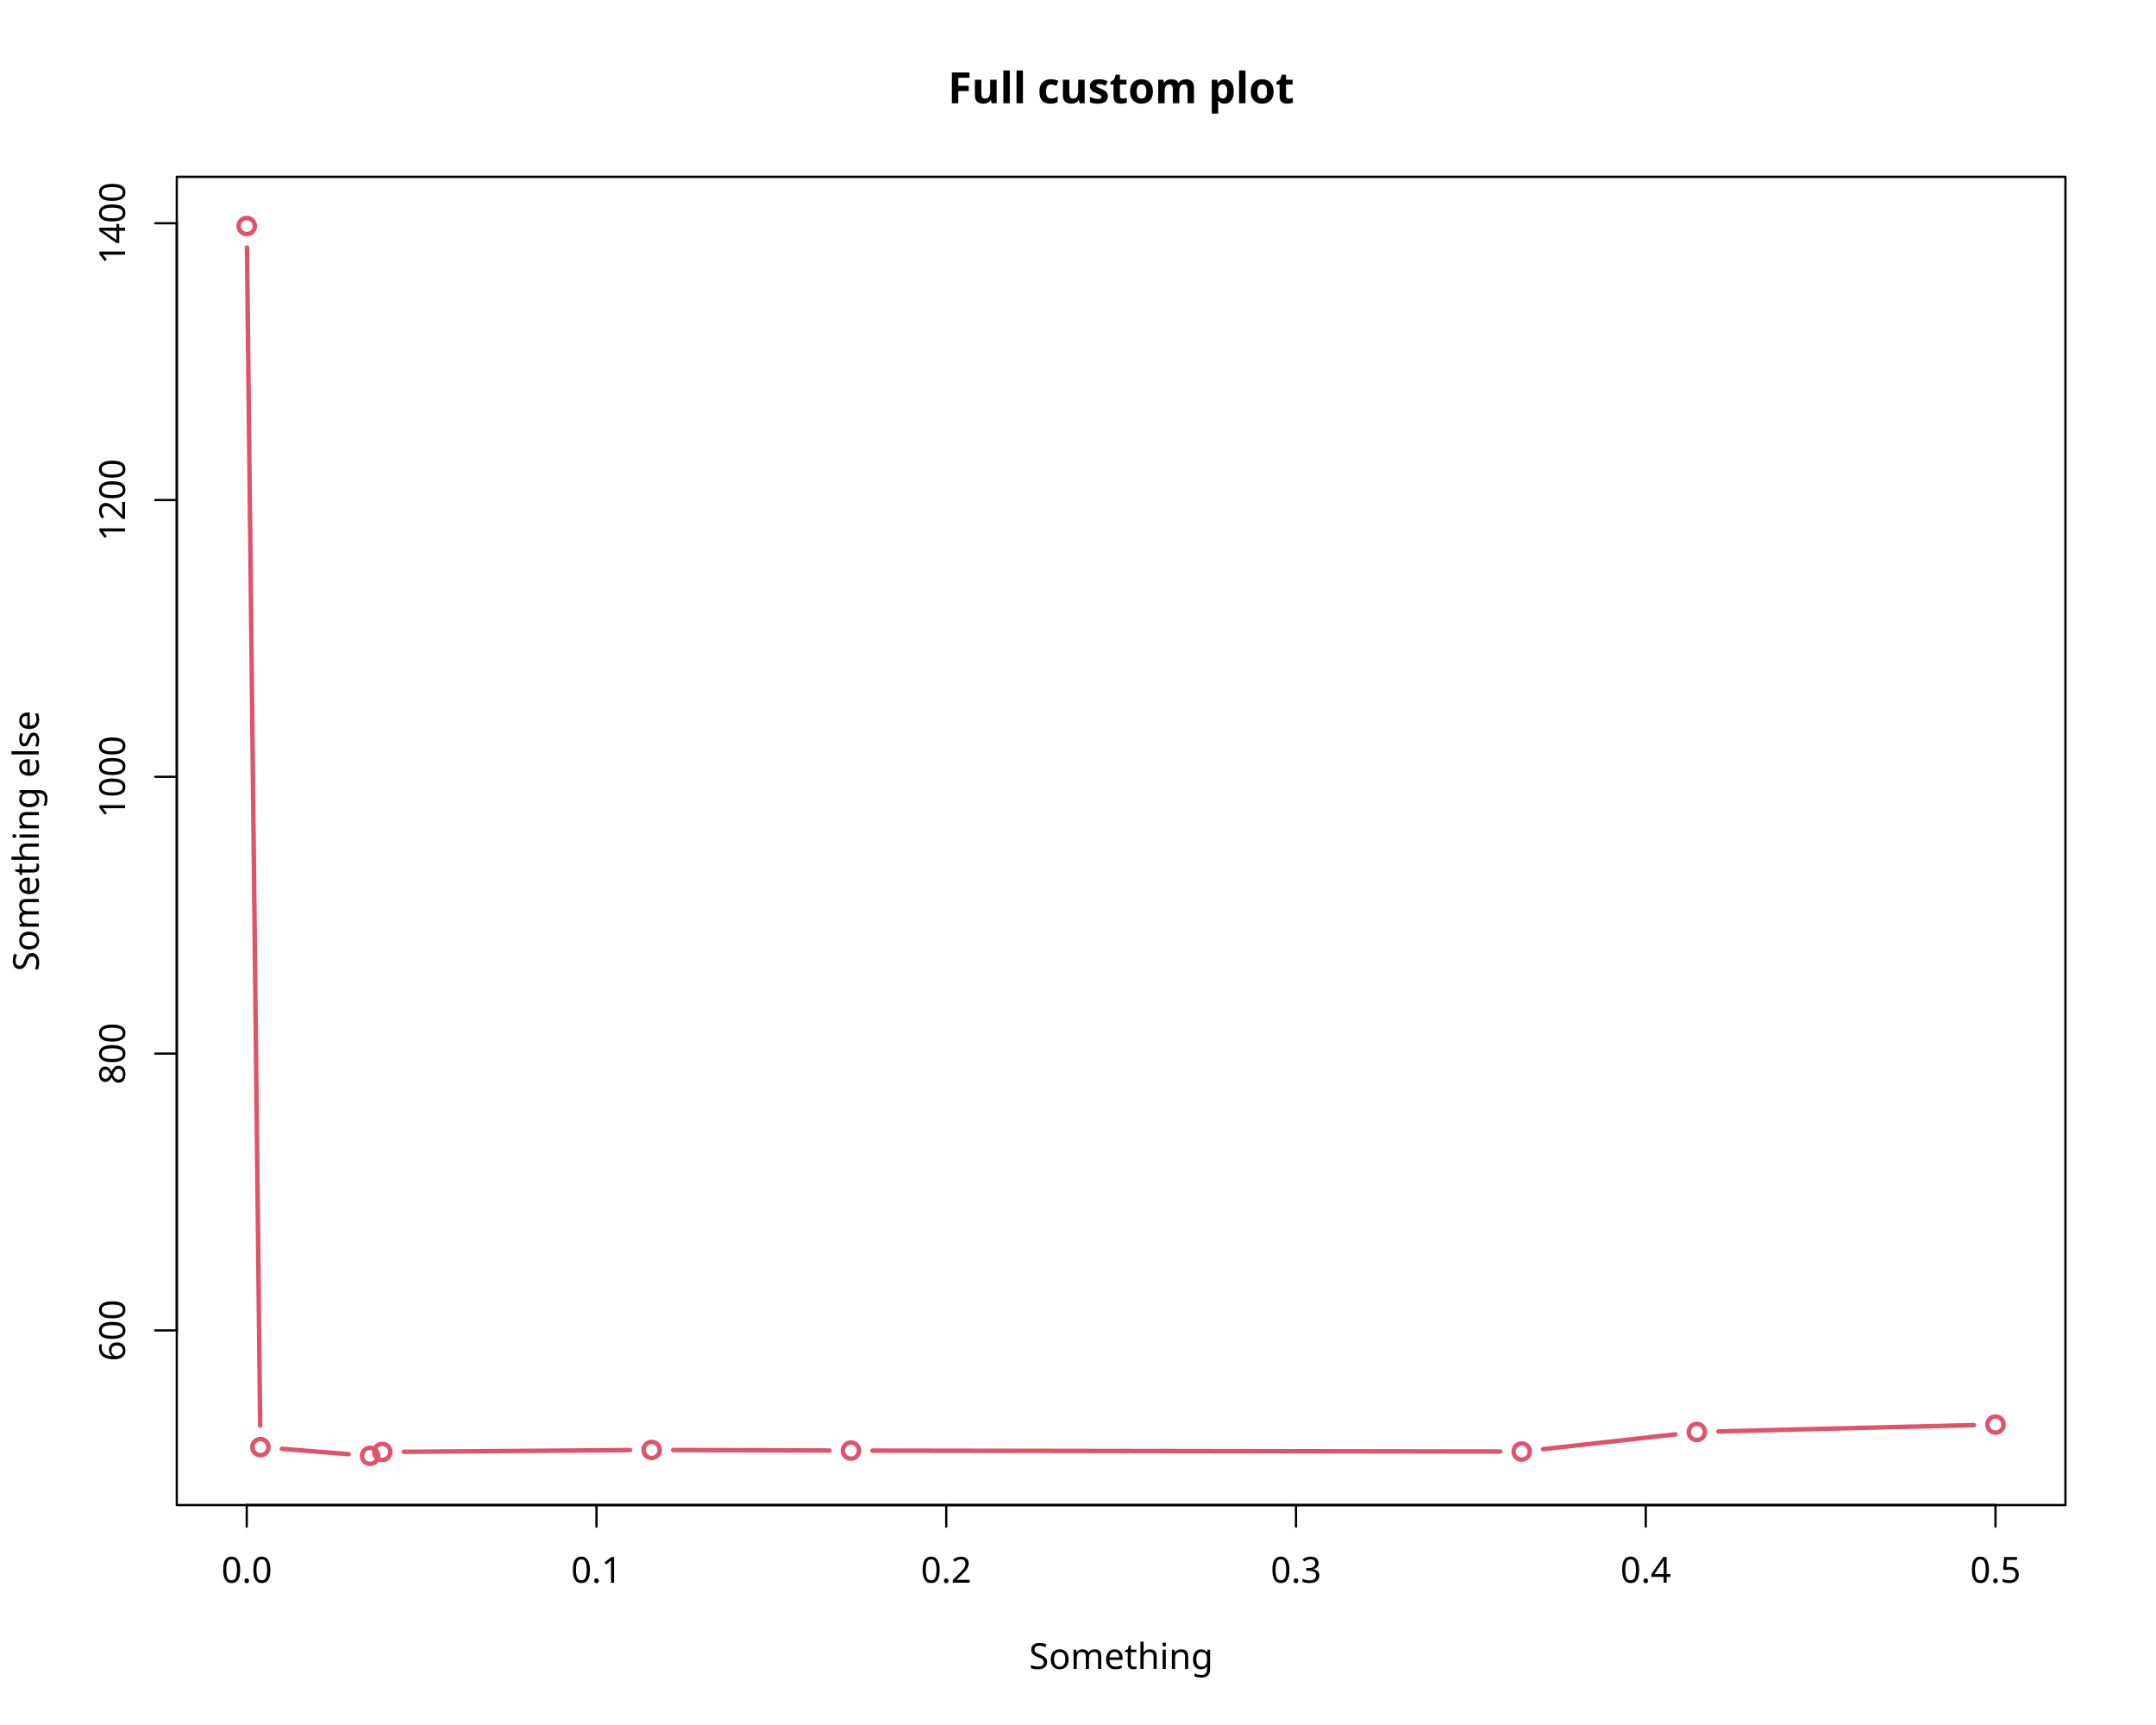
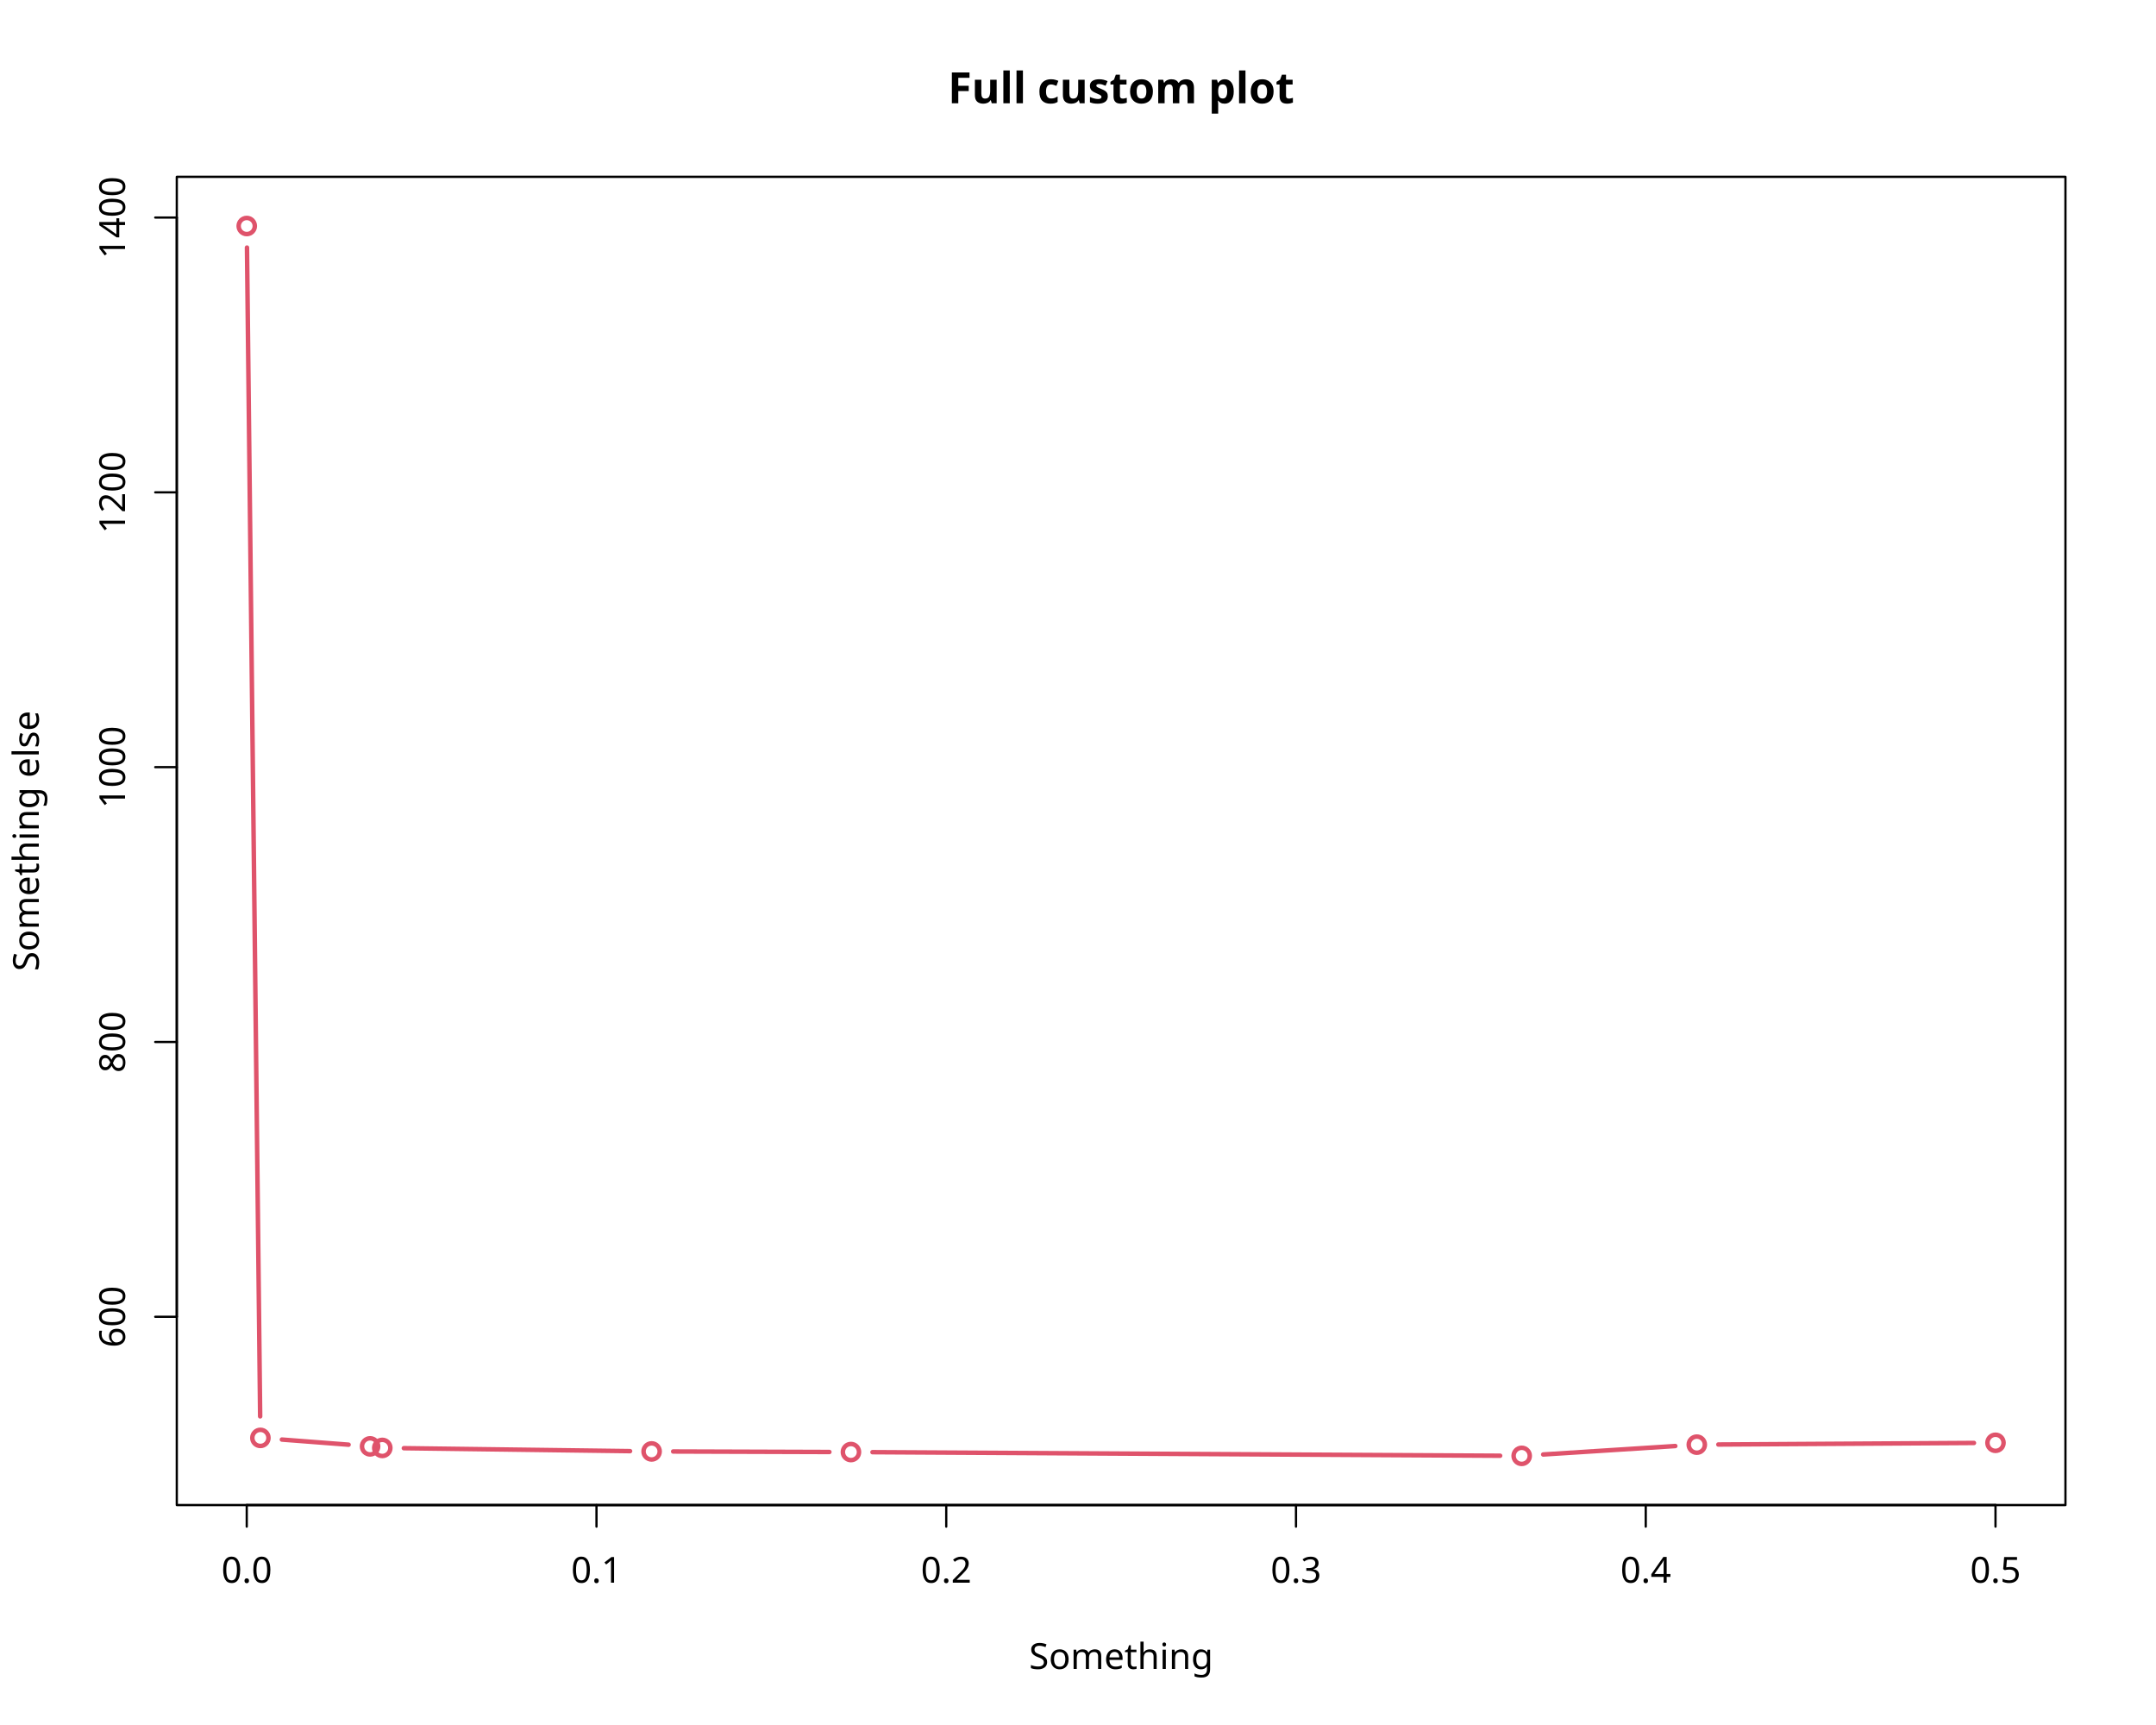
<svg xmlns="http://www.w3.org/2000/svg" class="svglite" data-engine-version="2.0" width="720.00pt" height="576.00pt" viewBox="0 0 720.00 576.00">
  <defs>
    <style type="text/css">
    .svglite line, .svglite polyline, .svglite polygon, .svglite path, .svglite rect, .svglite circle {
      fill: none;
      stroke: #000000;
      stroke-linecap: round;
      stroke-linejoin: round;
      stroke-miterlimit: 10.00;
    }
  </style>
  </defs>
  <rect width="100%" height="100%" style="stroke: none; fill: #FFFFFF;" />
  <defs>
    <clipPath id="cpMC4wMHw3MjAuMDB8MC4wMHw1NzYuMDA=">
      <rect x="0.00" y="0.00" width="720.00" height="576.00" />
    </clipPath>
  </defs>
  <g clip-path="url(#cpMC4wMHw3MjAuMDB8MC4wMHw1NzYuMDA=)">
</g>
  <defs>
    <clipPath id="cpNTkuMDR8Njg5Ljc2fDU5LjA0fDUwMi41Ng==">
      <rect x="59.04" y="59.04" width="630.72" height="443.52" />
    </clipPath>
  </defs>
  <g clip-path="url(#cpNTkuMDR8Njg5Ljc2fDU5LjA0fDUwMi41Ng==)">
-     <line x1="659.20" y1="475.86" x2="573.85" y2="477.97" style="stroke-width: 1.50; stroke: #DF536B;" />
-     <line x1="559.50" y1="478.95" x2="515.33" y2="483.89" style="stroke-width: 1.50; stroke: #DF536B;" />
-     <line x1="500.97" y1="484.68" x2="291.37" y2="484.38" style="stroke-width: 1.50; stroke: #DF536B;" />
-     <line x1="276.97" y1="484.34" x2="224.81" y2="484.17" style="stroke-width: 1.50; stroke: #DF536B;" />
-     <line x1="210.41" y1="484.20" x2="134.87" y2="484.77" style="stroke-width: 1.50; stroke: #DF536B;" />
-     <line x1="116.41" y1="485.56" x2="94.14" y2="483.78" style="stroke-width: 1.50; stroke: #DF536B;" />
-     <line x1="86.88" y1="476.01" x2="82.48" y2="82.67" style="stroke-width: 1.50; stroke: #DF536B;" />
-     <circle cx="666.40" cy="475.68" r="2.70" style="stroke-width: 1.50; stroke: #DF536B;" />
-     <circle cx="566.65" cy="478.15" r="2.70" style="stroke-width: 1.50; stroke: #DF536B;" />
-     <circle cx="508.17" cy="484.69" r="2.70" style="stroke-width: 1.50; stroke: #DF536B;" />
-     <circle cx="284.17" cy="484.37" r="2.70" style="stroke-width: 1.50; stroke: #DF536B;" />
-     <circle cx="217.61" cy="484.15" r="2.70" style="stroke-width: 1.50; stroke: #DF536B;" />
-     <circle cx="127.67" cy="484.82" r="2.70" style="stroke-width: 1.50; stroke: #DF536B;" />
-     <circle cx="123.59" cy="486.13" r="2.70" style="stroke-width: 1.50; stroke: #DF536B;" />
-     <circle cx="86.96" cy="483.21" r="2.70" style="stroke-width: 1.50; stroke: #DF536B;" />
+     <line x1="659.20" y1="481.82" x2="573.85" y2="482.34" style="stroke-width: 1.50; stroke: #DF536B;" />
+     <line x1="559.47" y1="482.85" x2="515.36" y2="485.67" style="stroke-width: 1.50; stroke: #DF536B;" />
+     <line x1="500.97" y1="486.09" x2="291.37" y2="484.90" style="stroke-width: 1.50; stroke: #DF536B;" />
+     <line x1="276.97" y1="484.84" x2="224.81" y2="484.67" style="stroke-width: 1.50; stroke: #DF536B;" />
+     <line x1="210.41" y1="484.55" x2="134.87" y2="483.57" style="stroke-width: 1.50; stroke: #DF536B;" />
+     <line x1="116.41" y1="482.40" x2="94.14" y2="480.69" style="stroke-width: 1.50; stroke: #DF536B;" />
+     <line x1="86.88" y1="472.94" x2="82.48" y2="82.67" style="stroke-width: 1.50; stroke: #DF536B;" />
+     <circle cx="666.40" cy="481.77" r="2.70" style="stroke-width: 1.50; stroke: #DF536B;" />
+     <circle cx="566.65" cy="482.39" r="2.70" style="stroke-width: 1.50; stroke: #DF536B;" />
+     <circle cx="508.17" cy="486.13" r="2.70" style="stroke-width: 1.50; stroke: #DF536B;" />
+     <circle cx="284.17" cy="484.86" r="2.70" style="stroke-width: 1.50; stroke: #DF536B;" />
+     <circle cx="217.61" cy="484.65" r="2.70" style="stroke-width: 1.50; stroke: #DF536B;" />
+     <circle cx="127.67" cy="483.48" r="2.70" style="stroke-width: 1.50; stroke: #DF536B;" />
+     <circle cx="123.59" cy="482.96" r="2.70" style="stroke-width: 1.50; stroke: #DF536B;" />
+     <circle cx="86.96" cy="480.13" r="2.70" style="stroke-width: 1.50; stroke: #DF536B;" />
    <circle cx="82.40" cy="75.47" r="2.70" style="stroke-width: 1.50; stroke: #DF536B;" />
  </g>
  <g clip-path="url(#cpMC4wMHw3MjAuMDB8MC4wMHw1NzYuMDA=)">
    <line x1="82.40" y1="502.56" x2="666.40" y2="502.56" style="stroke-width: 0.75;" />
    <line x1="82.40" y1="502.56" x2="82.40" y2="509.76" style="stroke-width: 0.75;" />
    <line x1="199.20" y1="502.56" x2="199.20" y2="509.76" style="stroke-width: 0.75;" />
    <line x1="316.00" y1="502.56" x2="316.00" y2="509.76" style="stroke-width: 0.75;" />
    <line x1="432.80" y1="502.56" x2="432.80" y2="509.76" style="stroke-width: 0.75;" />
    <line x1="549.60" y1="502.56" x2="549.60" y2="509.76" style="stroke-width: 0.75;" />
    <line x1="666.40" y1="502.56" x2="666.40" y2="509.76" style="stroke-width: 0.75;" />
    <text x="82.40" y="528.48" text-anchor="middle" style="font-size: 12.00px; font-family: sans;" textLength="16.68px" lengthAdjust="spacingAndGlyphs">0.0</text>
    <text x="199.20" y="528.48" text-anchor="middle" style="font-size: 12.00px; font-family: sans;" textLength="16.68px" lengthAdjust="spacingAndGlyphs">0.1</text>
    <text x="316.00" y="528.48" text-anchor="middle" style="font-size: 12.00px; font-family: sans;" textLength="16.68px" lengthAdjust="spacingAndGlyphs">0.2</text>
    <text x="432.80" y="528.48" text-anchor="middle" style="font-size: 12.00px; font-family: sans;" textLength="16.68px" lengthAdjust="spacingAndGlyphs">0.3</text>
    <text x="549.60" y="528.48" text-anchor="middle" style="font-size: 12.00px; font-family: sans;" textLength="16.68px" lengthAdjust="spacingAndGlyphs">0.4</text>
    <text x="666.40" y="528.48" text-anchor="middle" style="font-size: 12.00px; font-family: sans;" textLength="16.68px" lengthAdjust="spacingAndGlyphs">0.5</text>
-     <line x1="59.04" y1="444.24" x2="59.04" y2="74.54" style="stroke-width: 0.75;" />
-     <line x1="59.04" y1="444.24" x2="51.84" y2="444.24" style="stroke-width: 0.75;" />
-     <line x1="59.04" y1="351.82" x2="51.84" y2="351.82" style="stroke-width: 0.75;" />
-     <line x1="59.04" y1="259.39" x2="51.84" y2="259.39" style="stroke-width: 0.75;" />
-     <line x1="59.04" y1="166.97" x2="51.84" y2="166.97" style="stroke-width: 0.75;" />
-     <line x1="59.04" y1="74.54" x2="51.84" y2="74.54" style="stroke-width: 0.75;" />
-     <text transform="translate(41.76,444.24) rotate(-90)" text-anchor="middle" style="font-size: 12.00px; font-family: sans;" textLength="20.02px" lengthAdjust="spacingAndGlyphs">600</text>
-     <text transform="translate(41.76,351.82) rotate(-90)" text-anchor="middle" style="font-size: 12.00px; font-family: sans;" textLength="20.02px" lengthAdjust="spacingAndGlyphs">800</text>
-     <text transform="translate(41.76,259.39) rotate(-90)" text-anchor="middle" style="font-size: 12.00px; font-family: sans;" textLength="26.70px" lengthAdjust="spacingAndGlyphs">1000</text>
-     <text transform="translate(41.76,166.97) rotate(-90)" text-anchor="middle" style="font-size: 12.00px; font-family: sans;" textLength="26.70px" lengthAdjust="spacingAndGlyphs">1200</text>
-     <text transform="translate(41.76,74.54) rotate(-90)" text-anchor="middle" style="font-size: 12.00px; font-family: sans;" textLength="26.70px" lengthAdjust="spacingAndGlyphs">1400</text>
+     <line x1="59.04" y1="439.69" x2="59.04" y2="72.64" style="stroke-width: 0.75;" />
+     <line x1="59.04" y1="439.69" x2="51.84" y2="439.69" style="stroke-width: 0.75;" />
+     <line x1="59.04" y1="347.93" x2="51.84" y2="347.93" style="stroke-width: 0.75;" />
+     <line x1="59.04" y1="256.16" x2="51.84" y2="256.16" style="stroke-width: 0.75;" />
+     <line x1="59.04" y1="164.40" x2="51.84" y2="164.40" style="stroke-width: 0.75;" />
+     <line x1="59.04" y1="72.64" x2="51.84" y2="72.64" style="stroke-width: 0.75;" />
+     <text transform="translate(41.76,439.69) rotate(-90)" text-anchor="middle" style="font-size: 12.00px; font-family: sans;" textLength="20.02px" lengthAdjust="spacingAndGlyphs">600</text>
+     <text transform="translate(41.76,347.93) rotate(-90)" text-anchor="middle" style="font-size: 12.00px; font-family: sans;" textLength="20.02px" lengthAdjust="spacingAndGlyphs">800</text>
+     <text transform="translate(41.76,256.16) rotate(-90)" text-anchor="middle" style="font-size: 12.00px; font-family: sans;" textLength="26.70px" lengthAdjust="spacingAndGlyphs">1000</text>
+     <text transform="translate(41.76,164.40) rotate(-90)" text-anchor="middle" style="font-size: 12.00px; font-family: sans;" textLength="26.70px" lengthAdjust="spacingAndGlyphs">1200</text>
+     <text transform="translate(41.76,72.64) rotate(-90)" text-anchor="middle" style="font-size: 12.00px; font-family: sans;" textLength="26.70px" lengthAdjust="spacingAndGlyphs">1400</text>
    <polygon points="59.04,502.56 689.76,502.56 689.76,59.04 59.04,59.04 " style="stroke-width: 0.75; fill: none;" />
    <text x="374.40" y="34.48" text-anchor="middle" style="font-size: 14.40px; font-weight: bold; font-family: sans;" textLength="100.85px" lengthAdjust="spacingAndGlyphs">Full custom plot</text>
    <text x="374.40" y="557.28" text-anchor="middle" style="font-size: 12.00px; font-family: sans;" textLength="57.38px" lengthAdjust="spacingAndGlyphs">Something</text>
    <text transform="translate(12.96,280.80) rotate(-90)" text-anchor="middle" style="font-size: 12.00px; font-family: sans;" textLength="82.73px" lengthAdjust="spacingAndGlyphs">Something else</text>
  </g>
</svg>
